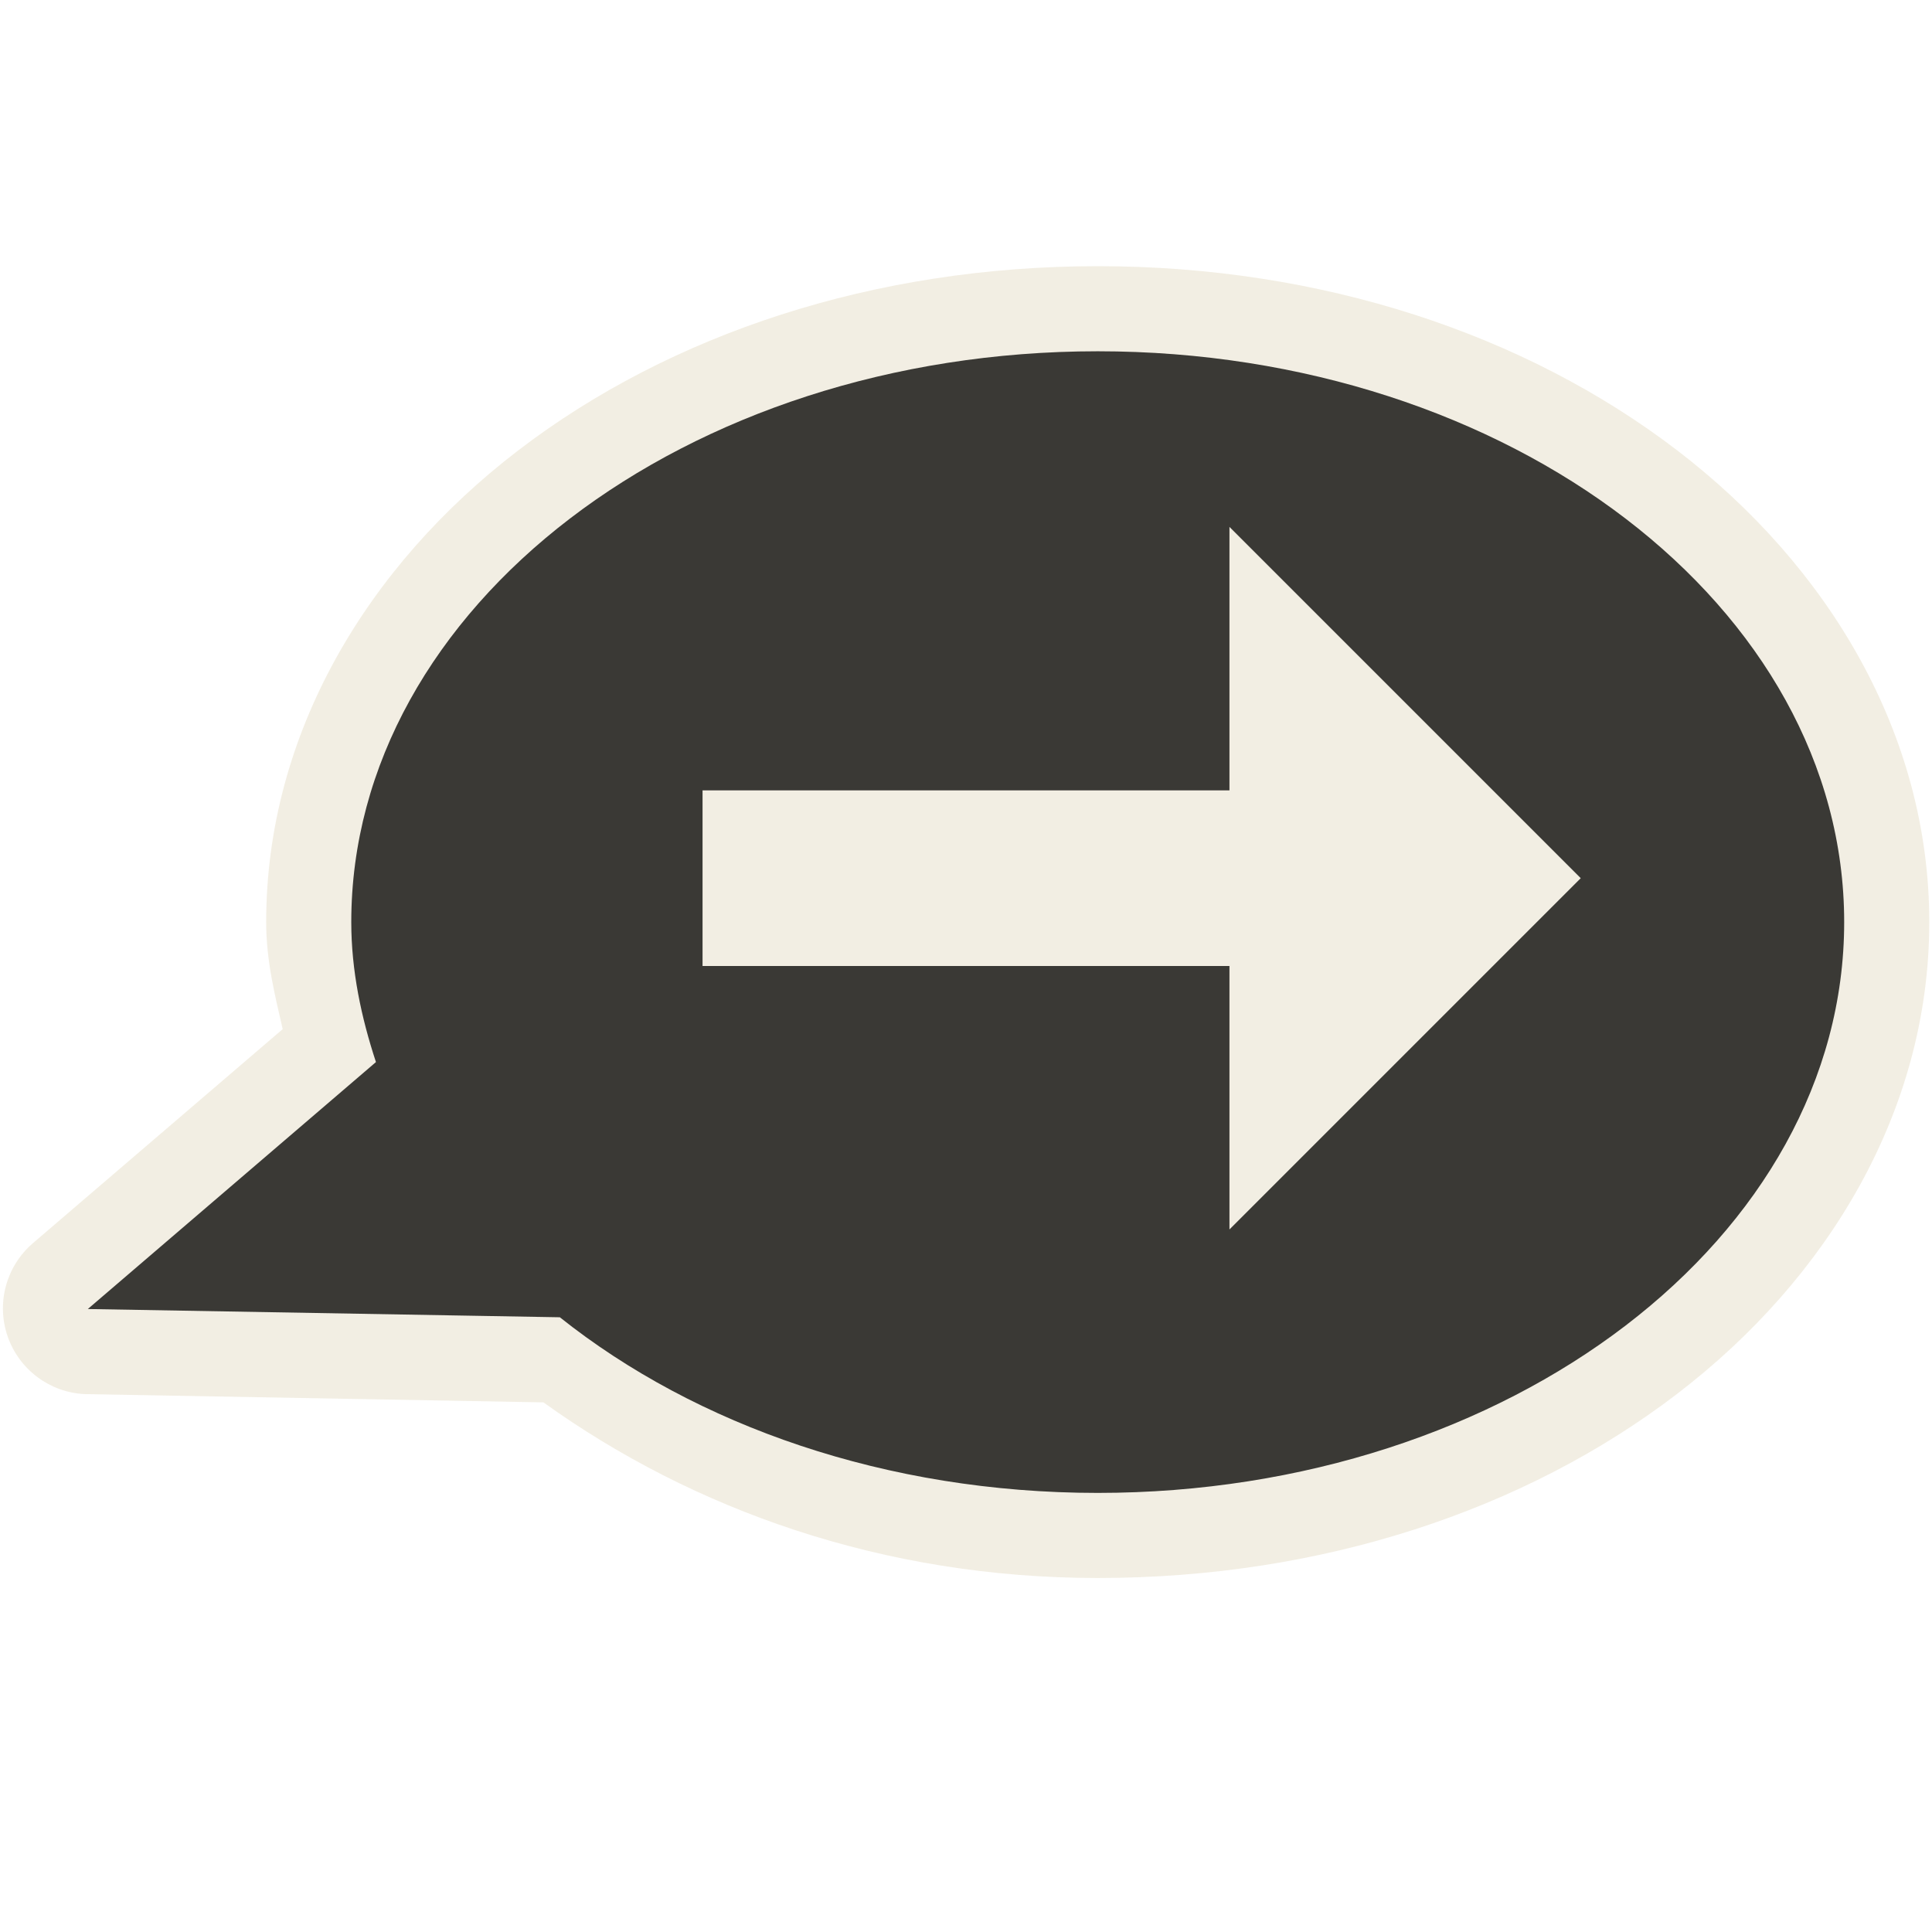
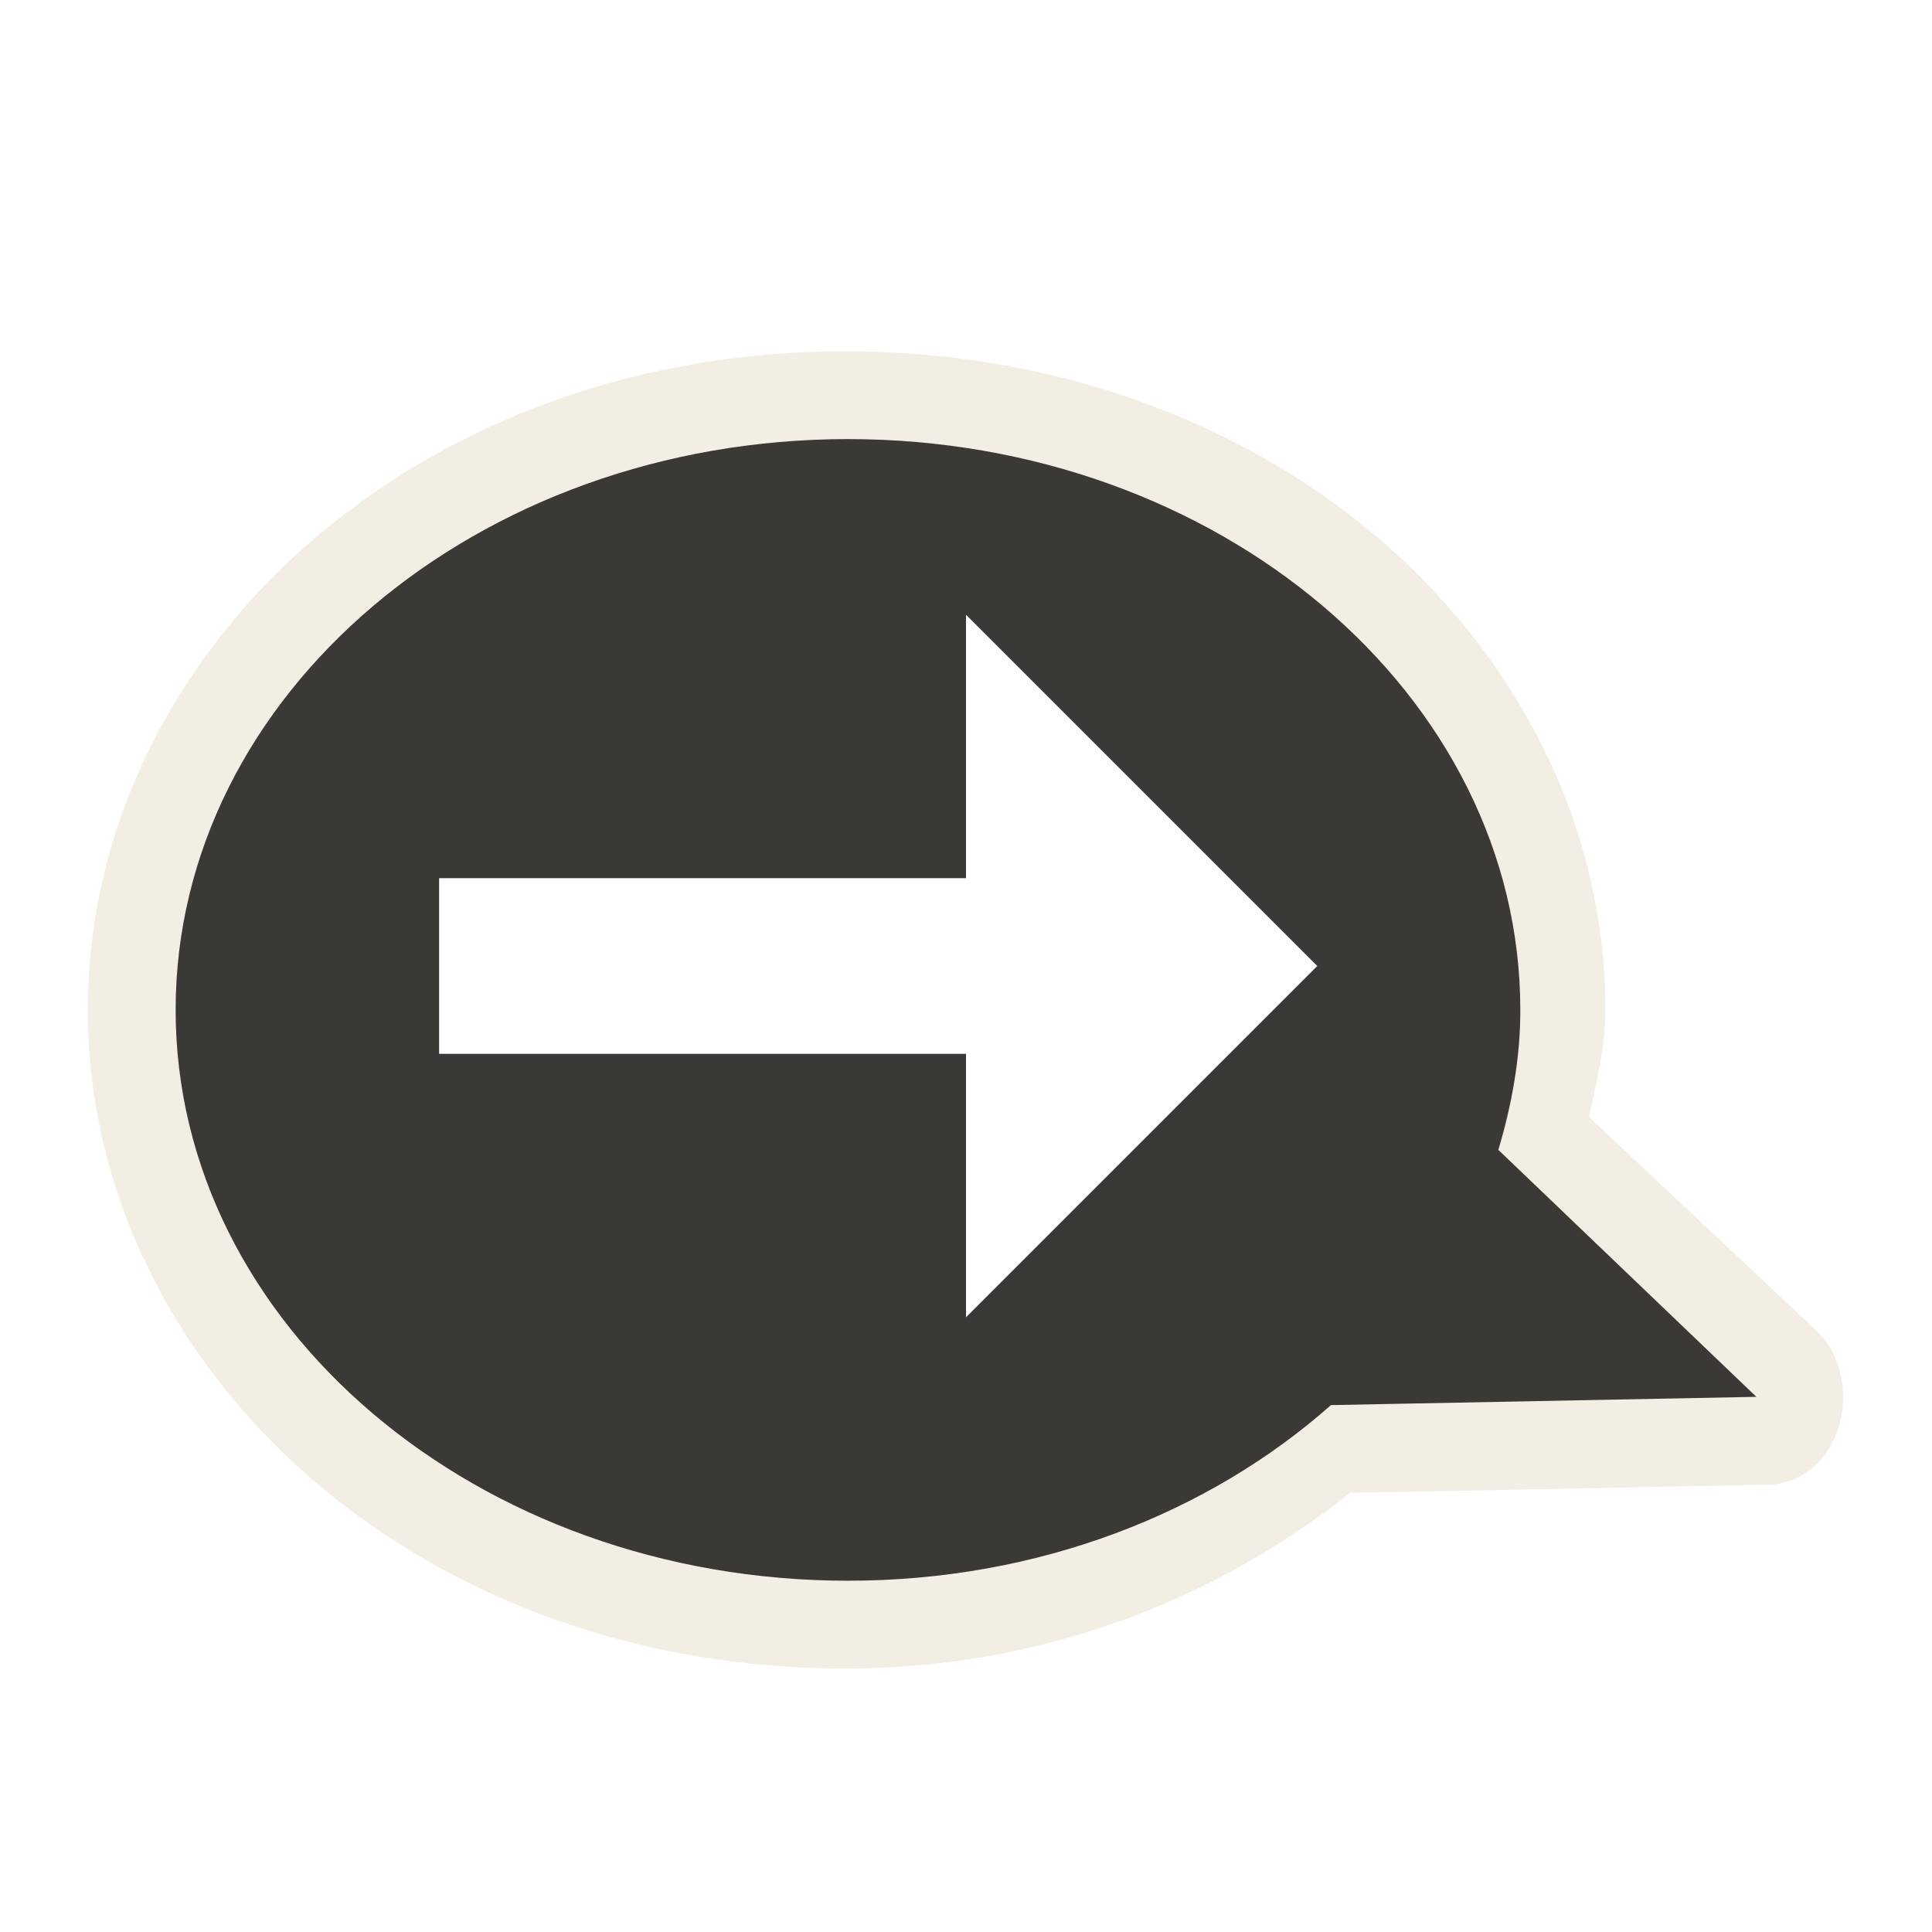
<svg xmlns="http://www.w3.org/2000/svg" version="1.0" width="22" height="22" id="svg2816" style="display:inline">
  <defs id="defs2818" />
-   <path d="M 12.5,3.031 C 9.952,3.031 7.635,3.803 5.906,5.125 C 4.177,6.447 3.031,8.36 3.031,10.5 C 3.031,10.937 3.128,11.323 3.219,11.719 L 0.375,14.156 C 0.07,14.418 -0.044,14.839 0.087,15.218 C 0.219,15.597 0.568,15.858 0.969,15.875 L 6.188,15.969 C 7.89,17.192 10.058,17.969 12.5,17.969 C 15.048,17.969 17.365,17.197 19.094,15.875 C 20.823,14.553 21.969,12.64 21.969,10.5 C 21.969,8.36 20.823,6.447 19.094,5.125 C 17.365,3.803 15.048,3.031 12.5,3.031 z" id="path3189" style="opacity:0.6;fill:#eae3d0;fill-opacity:1;fill-rule:evenodd;stroke:none;stroke-width:1.7;stroke-linecap:round;stroke-linejoin:miter;marker:none;marker-start:none;marker-mid:none;marker-end:none;stroke-miterlimit:4;stroke-dasharray:none;stroke-dashoffset:0;stroke-opacity:1;visibility:visible;display:inline;overflow:visible;enable-background:accumulate" />
-   <path d="M 12.5,4 C 7.808,4 4,6.912 4,10.5 C 4,11.051 4.113,11.584 4.281,12.094 L 1,14.906 L 6.375,15 C 7.922,16.232 10.092,17 12.5,17 C 17.192,17 21,14.088 21,10.5 C 21,6.912 17.192,4 12.5,4 z M 14,6 L 18,10 L 14,14 L 14,11 L 8,11 L 8,9 L 14,9 L 14,6 z" id="path2396" style="opacity:1;fill:#3a3935;fill-opacity:1;fill-rule:evenodd;stroke:none;stroke-width:1;stroke-linecap:butt;stroke-linejoin:miter;marker:none;marker-start:none;marker-mid:none;marker-end:none;stroke-miterlimit:4;stroke-dasharray:none;stroke-dashoffset:0;stroke-opacity:1;visibility:visible;display:inline;overflow:visible;enable-background:accumulate" />
+   <path d="M 9.625,4 C 7.302,4 5.201,4.766 3.625,6.094 C 2.049,7.421 1,9.351 1,11.5 C 1,13.649 2.049,15.579 3.625,16.906 C 5.201,18.234 7.302,19 9.625,19 C 11.851,19 13.823,18.228 15.375,17 L 20.156,16.906 C 20.522,16.889 20.818,16.631 20.938,16.25 C 21.057,15.869 20.965,15.419 20.688,15.156 L 18.094,12.719 C 18.177,12.322 18.281,11.938 18.281,11.5 C 18.281,9.351 17.233,7.421 15.656,6.094 C 14.08,4.766 11.948,4 9.625,4 z M 11,7 L 15,11 L 11,15 L 11,12 L 5,12 L 5,10 L 11,10 L 11,7 z" id="path3189" style="opacity:0.6;fill:#eae3d0;fill-opacity:1;fill-rule:evenodd;stroke:none;stroke-width:1.7;stroke-linecap:round;stroke-linejoin:miter;marker:none;marker-start:none;marker-mid:none;marker-end:none;stroke-miterlimit:4;stroke-dasharray:none;stroke-dashoffset:0;stroke-opacity:1;visibility:visible;display:inline;overflow:visible;enable-background:accumulate" />
+   <path d="M 9.656,5 C 5.433,5 2,7.912 2,11.5 C 2,15.088 5.433,18 9.656,18 C 11.824,18 13.764,17.232 15.156,16 L 20,15.906 L 17.062,13.094 C 17.214,12.583 17.313,12.05 17.312,11.5 C 17.312,7.912 13.879,5 9.656,5 z M 11,7 L 15,11 L 11,15 L 11,12 L 5,12 L 5,10 L 11,10 L 11,7 z" id="path2396" style="opacity:1;fill:#3a3935;fill-opacity:1;fill-rule:evenodd;stroke:none;stroke-width:1;stroke-linecap:butt;stroke-linejoin:miter;marker:none;marker-start:none;marker-mid:none;marker-end:none;stroke-miterlimit:4;stroke-dasharray:none;stroke-dashoffset:0;stroke-opacity:1;visibility:visible;display:inline;overflow:visible;enable-background:accumulate" />
</svg>
